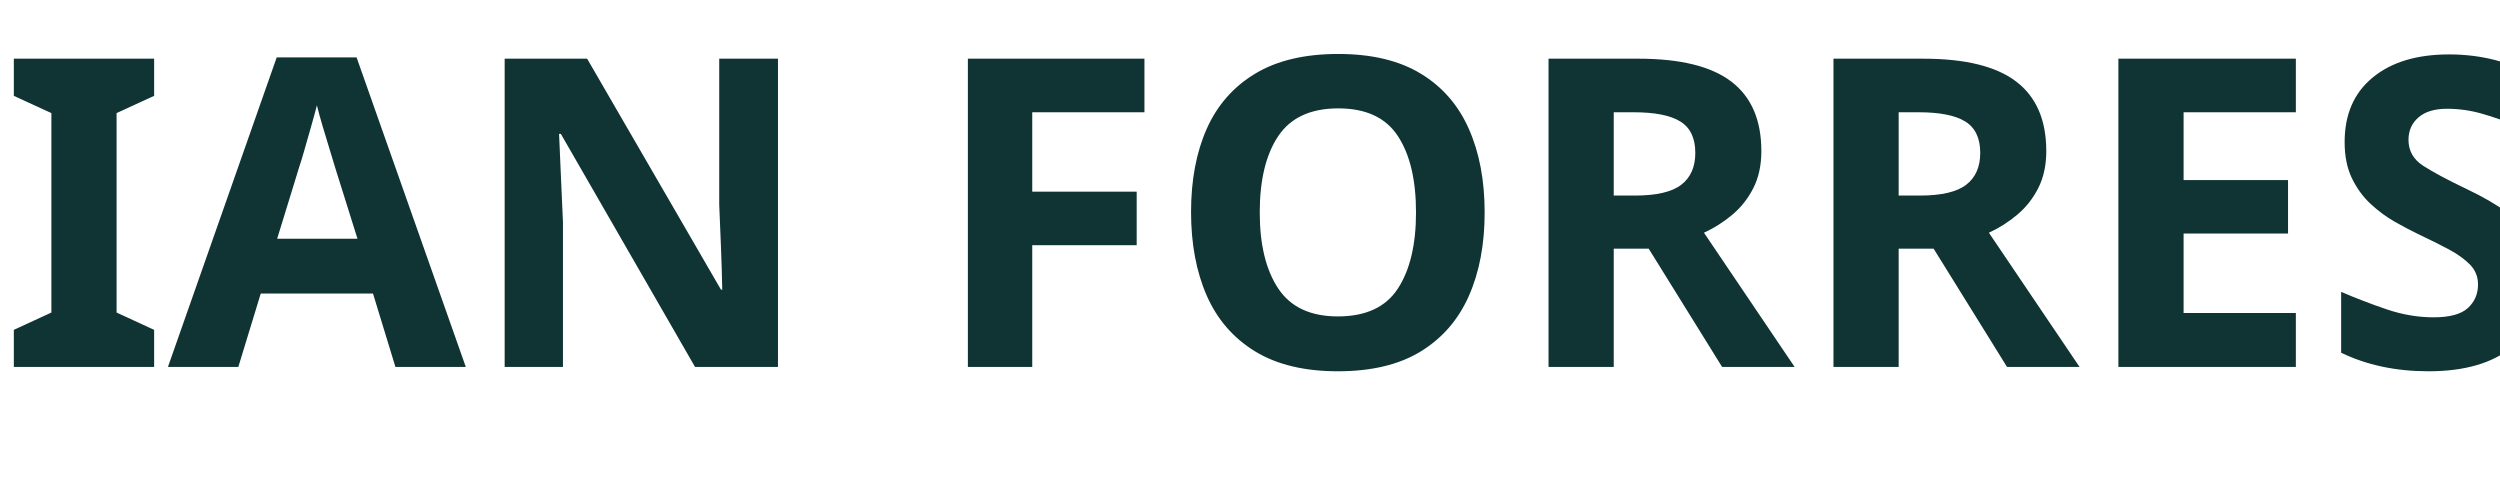
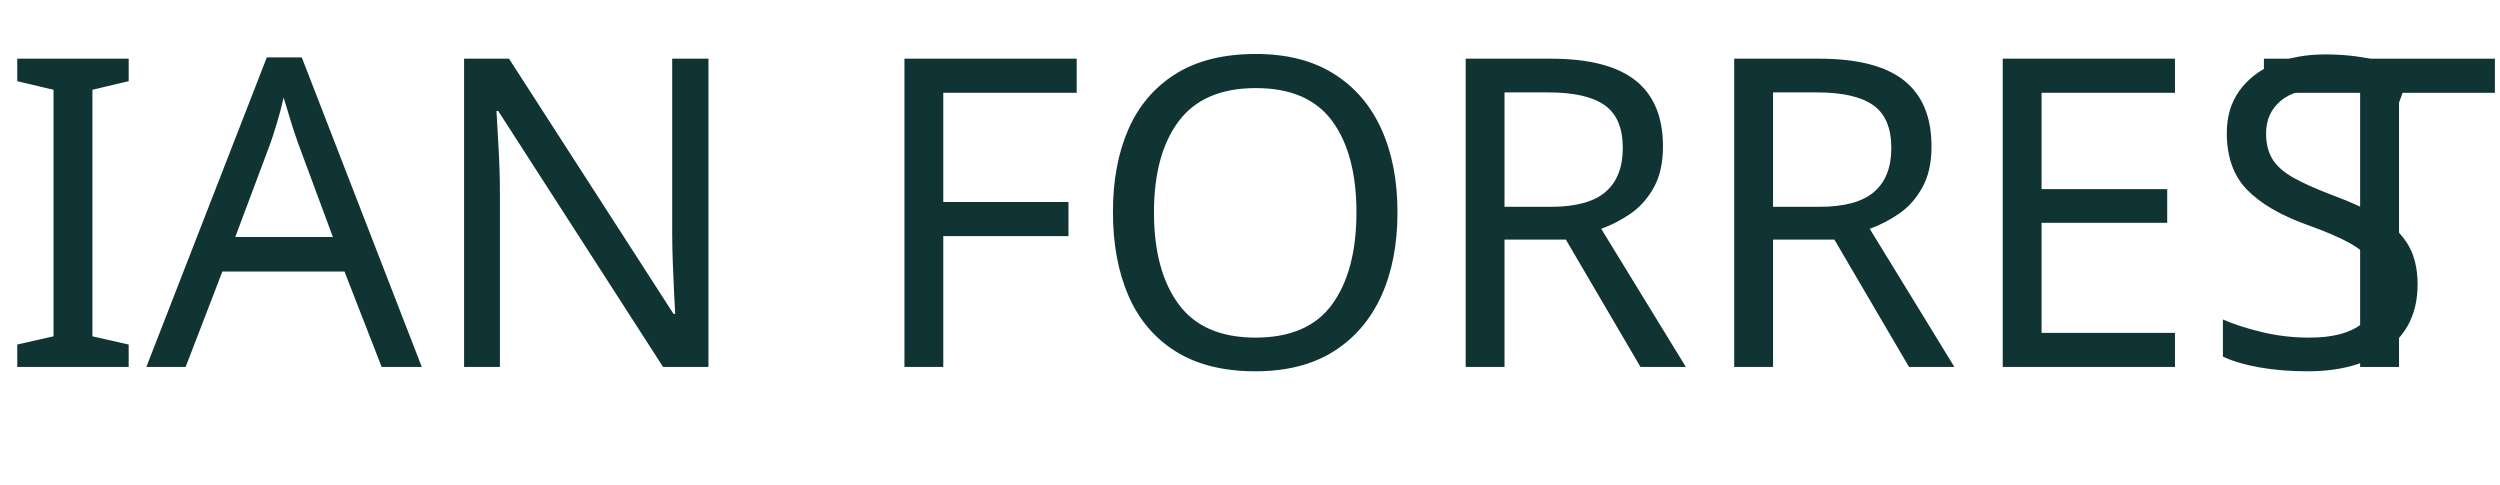
- <svg xmlns="http://www.w3.org/2000/svg" viewBox="0 0 694.91 134.76">
-   <text fill="#0f3433" font-family="PTSans-Bold, PT Sans" font-size="120" font-weight="700" transform="translate(0 102)">IAN FORREST</text>
+ <svg xmlns="http://www.w3.org/2000/svg" version="1.1" id="Layer_1" x="0px" y="0px" viewBox="0 0 694.9 134.8" style="enable-background:new 0 0 694.9 134.8;" xml:space="preserve">
+   <style type="text/css">
+ 	.st0{fill:#0F3433;}
+ 	.st1{font-family:'PTSans-Bold';}
+ 	.st2{font-size:120px;}
+ 	.st3{letter-spacing:-4;}
+ </style>
+   <g id="Layer_2_1_">
+     <g id="Layer_1-2">
+       <text transform="matrix(1 0 0 1 0 102)" class="st0 st1 st2">IAN FORRES</text>
+       <text transform="matrix(1 0 0 1 628.0701 102)" class="st0 st1 st2 st3">T</text>
+     </g>
+   </g>
</svg>
